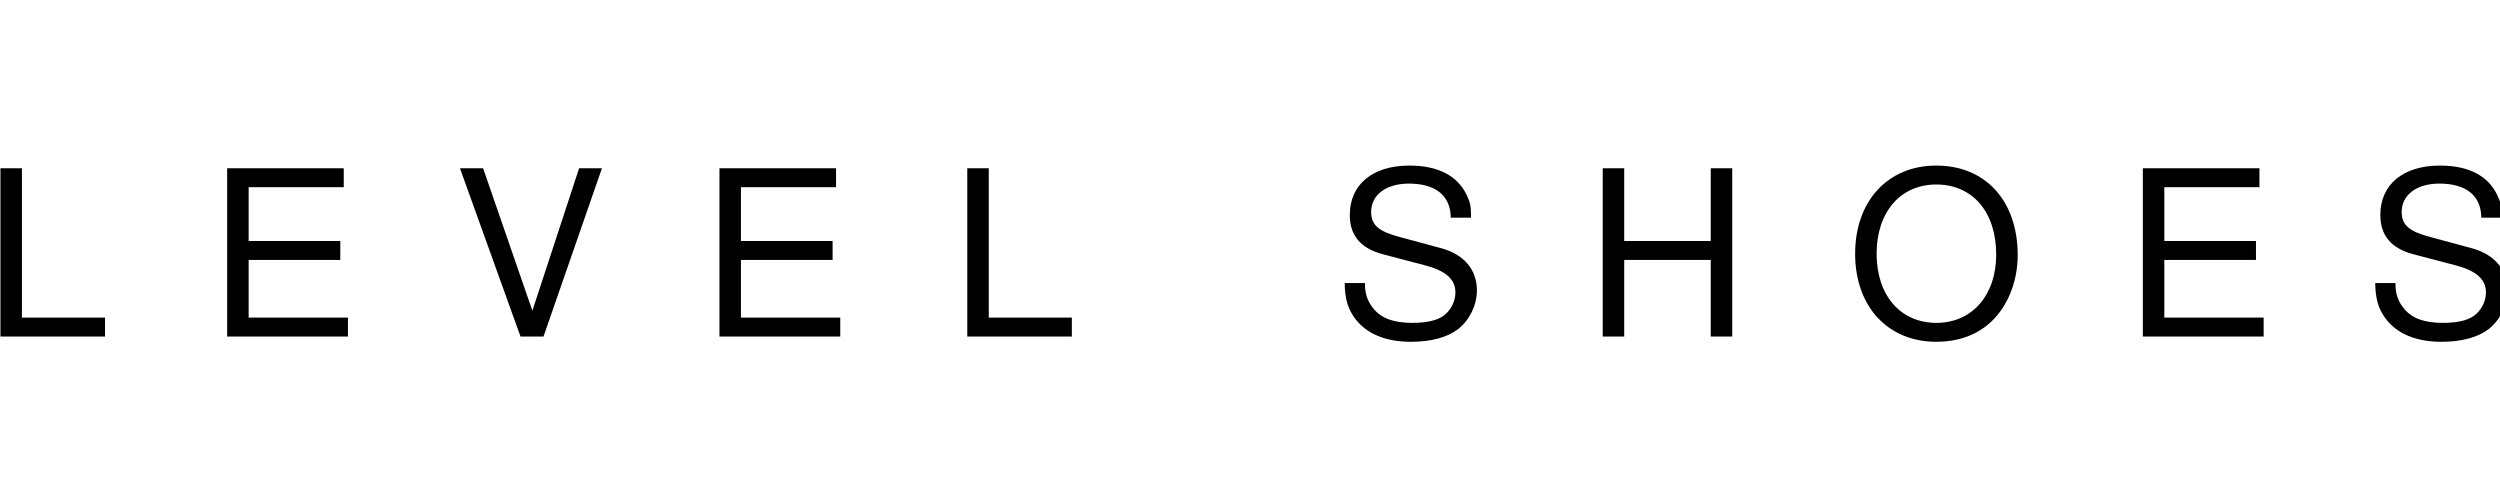
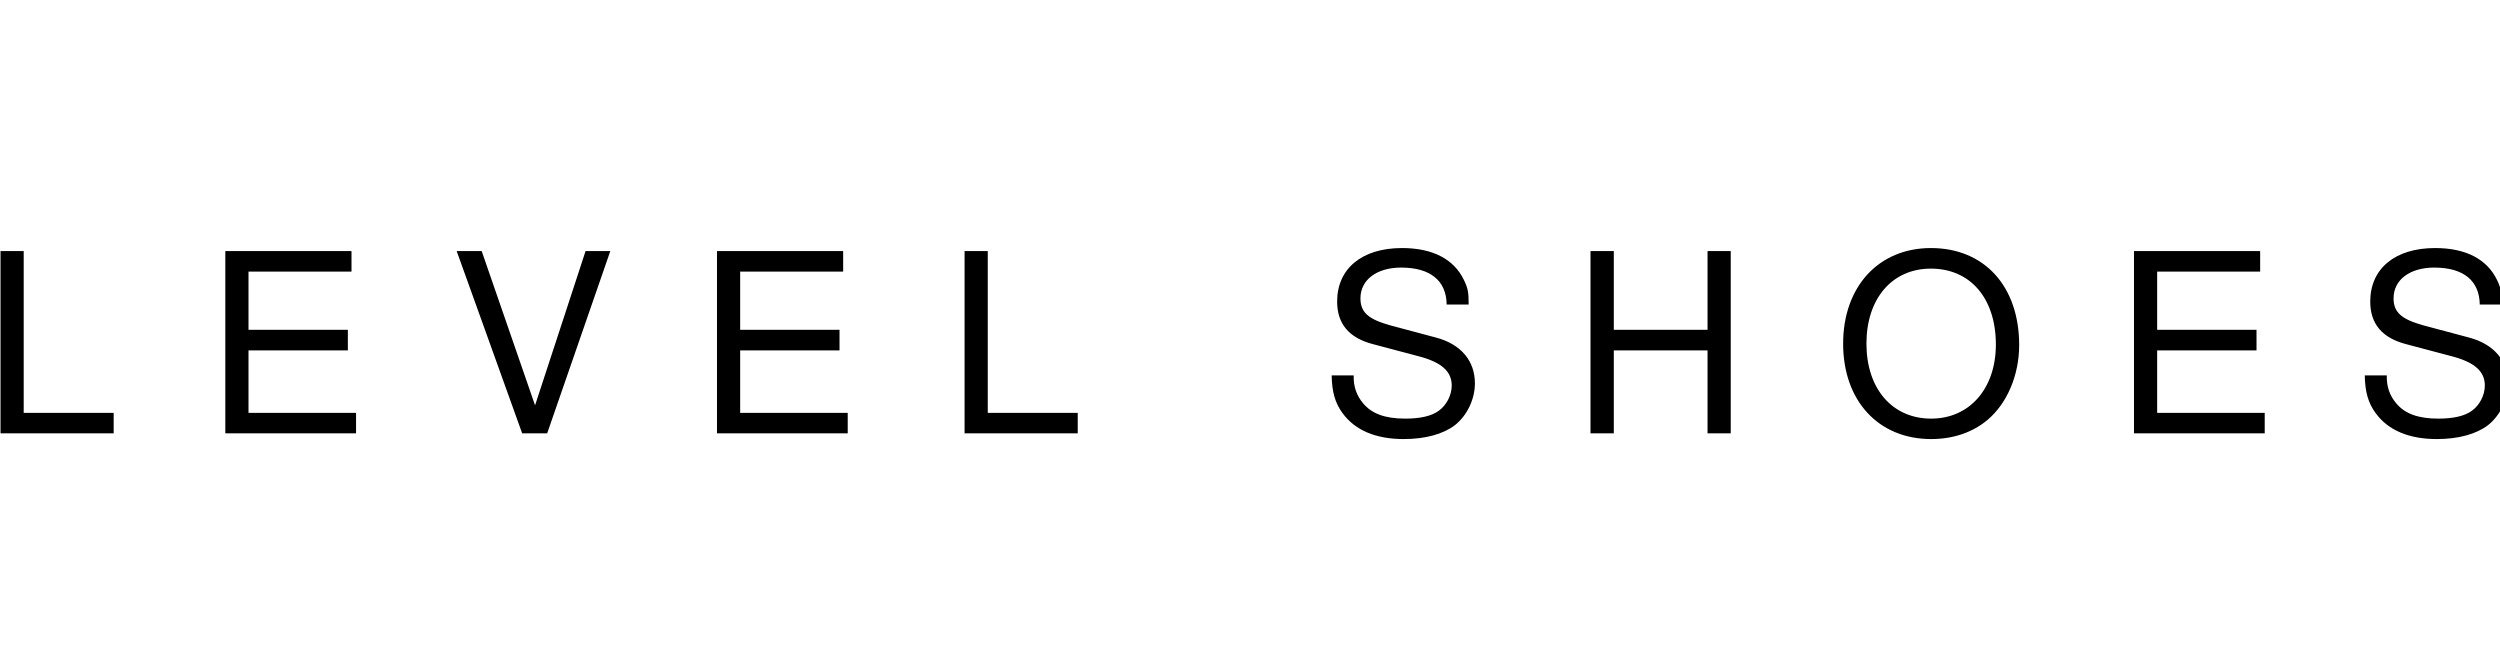
- <svg xmlns="http://www.w3.org/2000/svg" viewBox="0 0 260 50">
-   <text x="130" y="35" text-anchor="middle" font-family="'Helvetica Neue',Helvetica,Arial,sans-serif" font-size="24" font-weight="300" letter-spacing="10" fill="#000">LEVEL SHOES</text>
+ <svg xmlns="http://www.w3.org/2000/svg" viewBox="0 0 300 80">
+   <text x="150" y="52" text-anchor="middle" font-family="'Helvetica Neue',Helvetica,Arial,sans-serif" font-size="30" font-weight="300" letter-spacing="10" fill="#000">LEVEL SHOES</text>
</svg>
